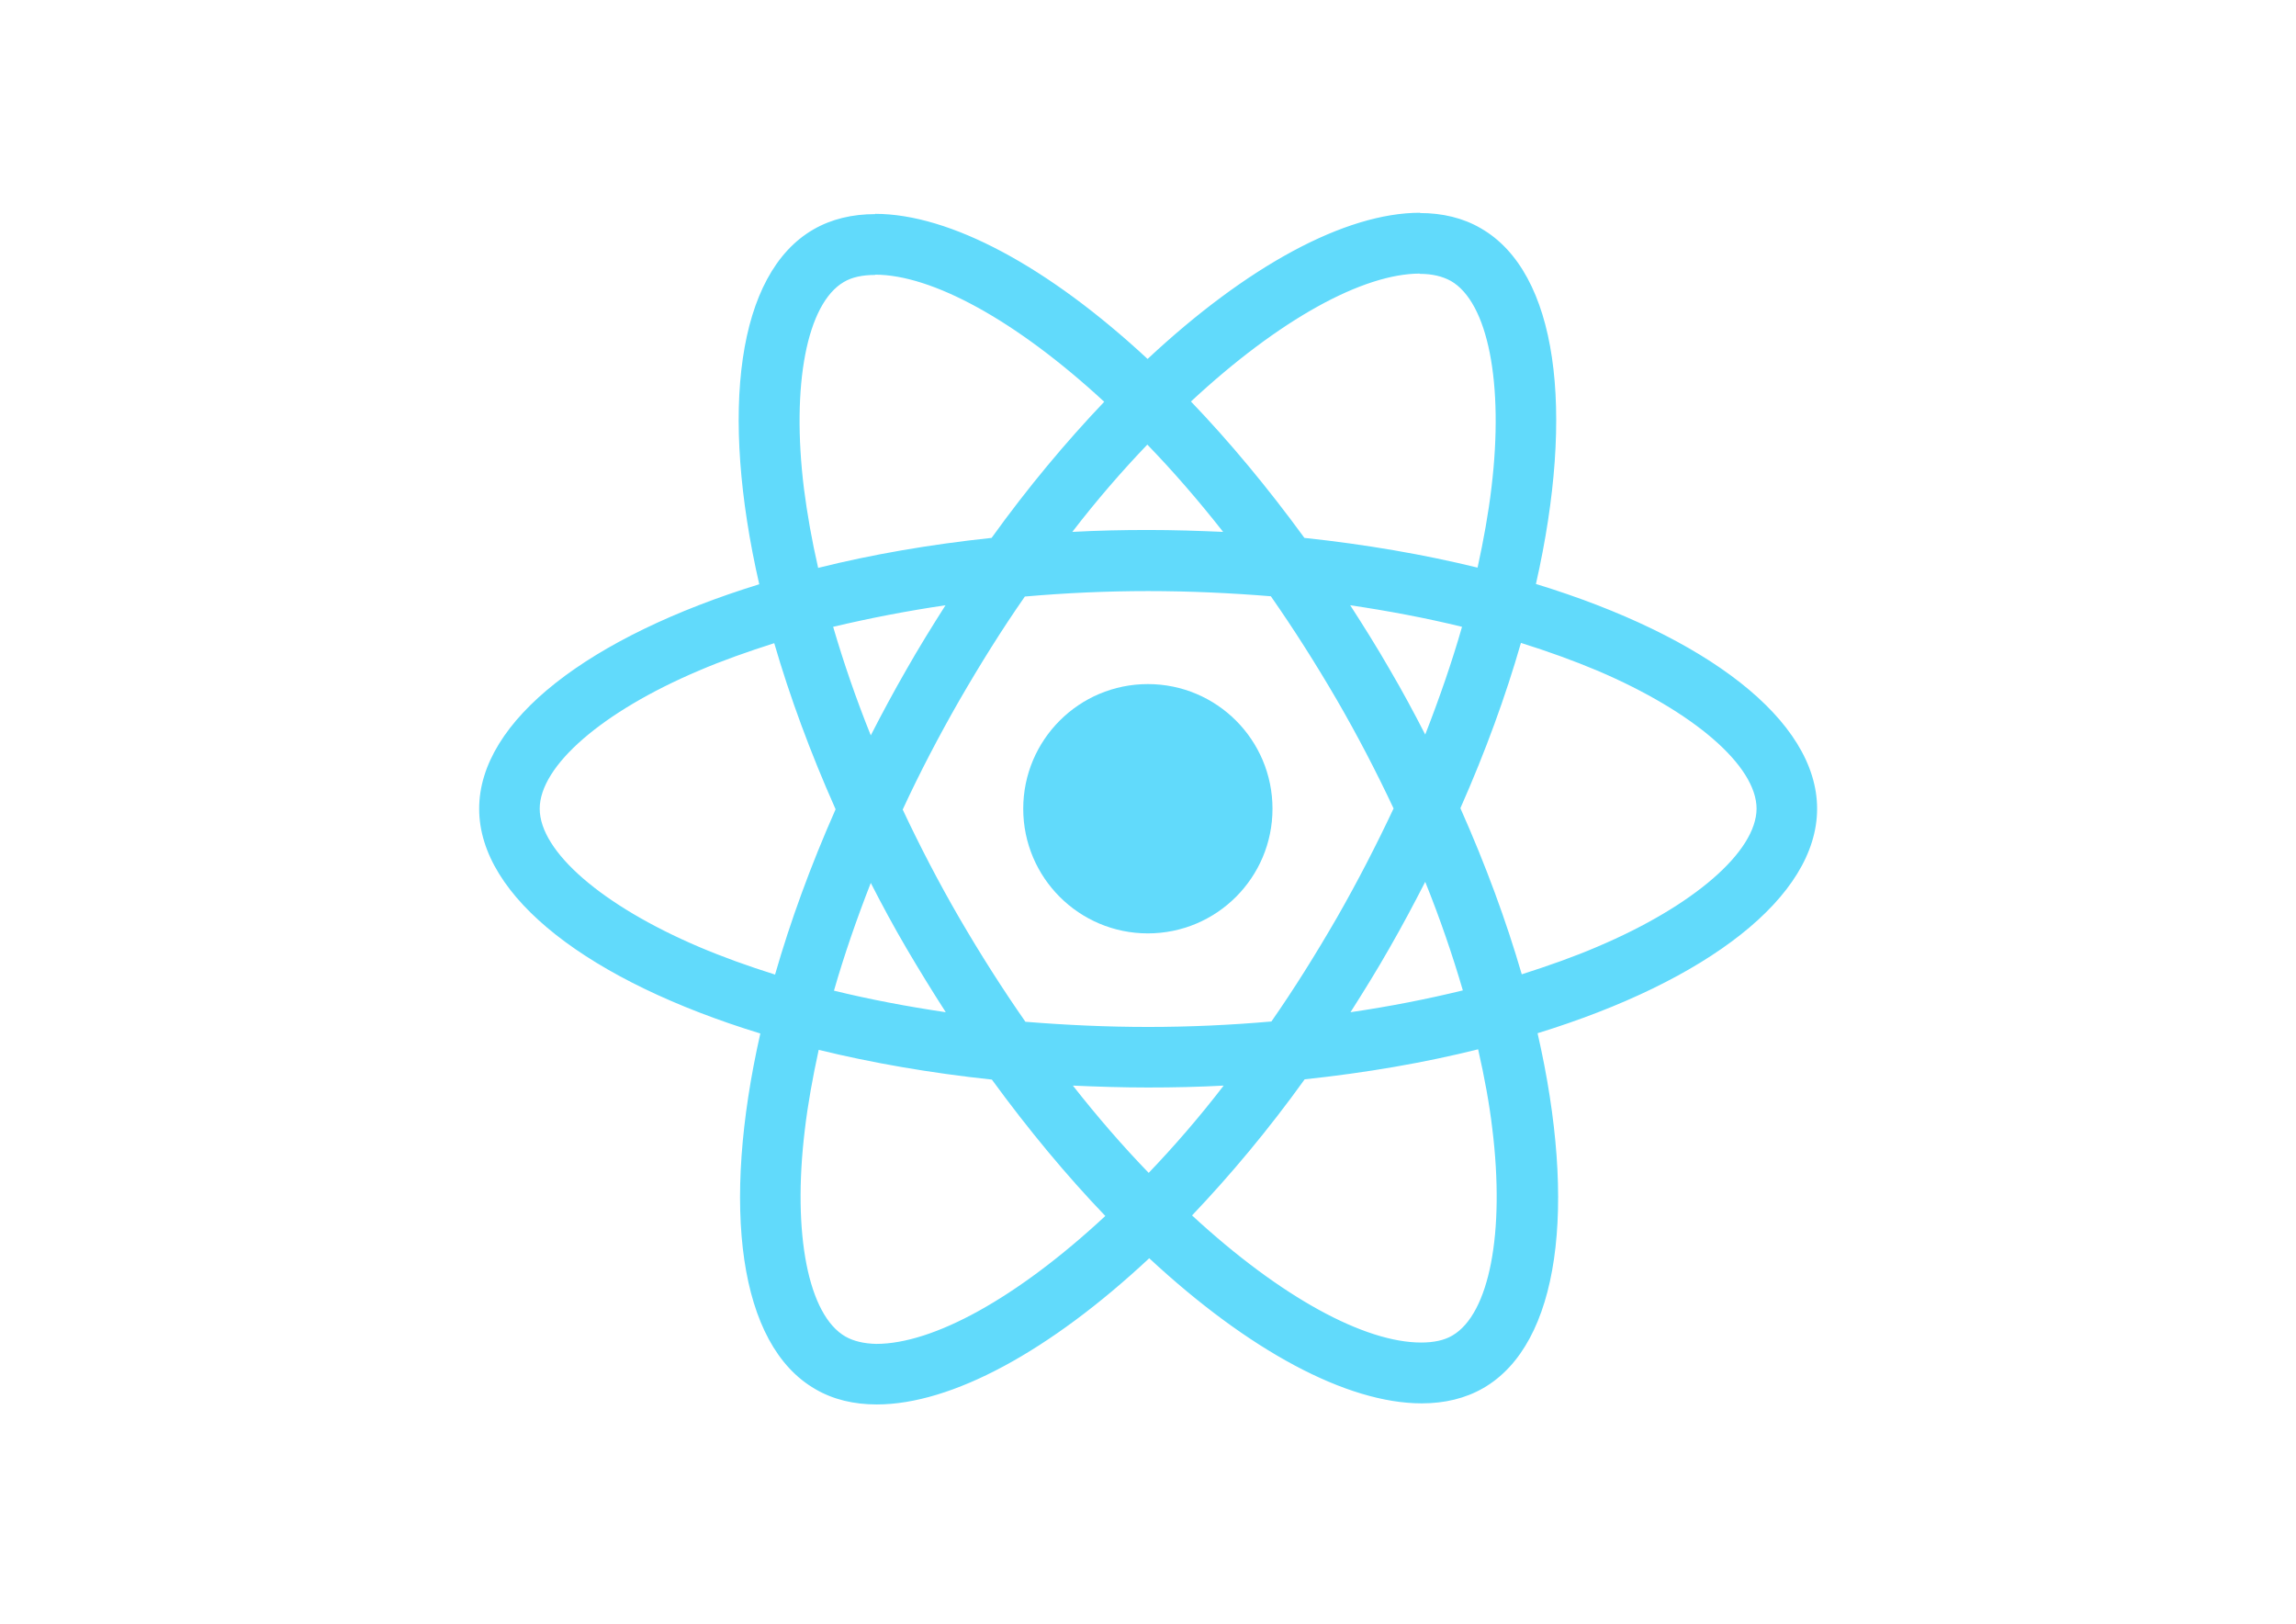
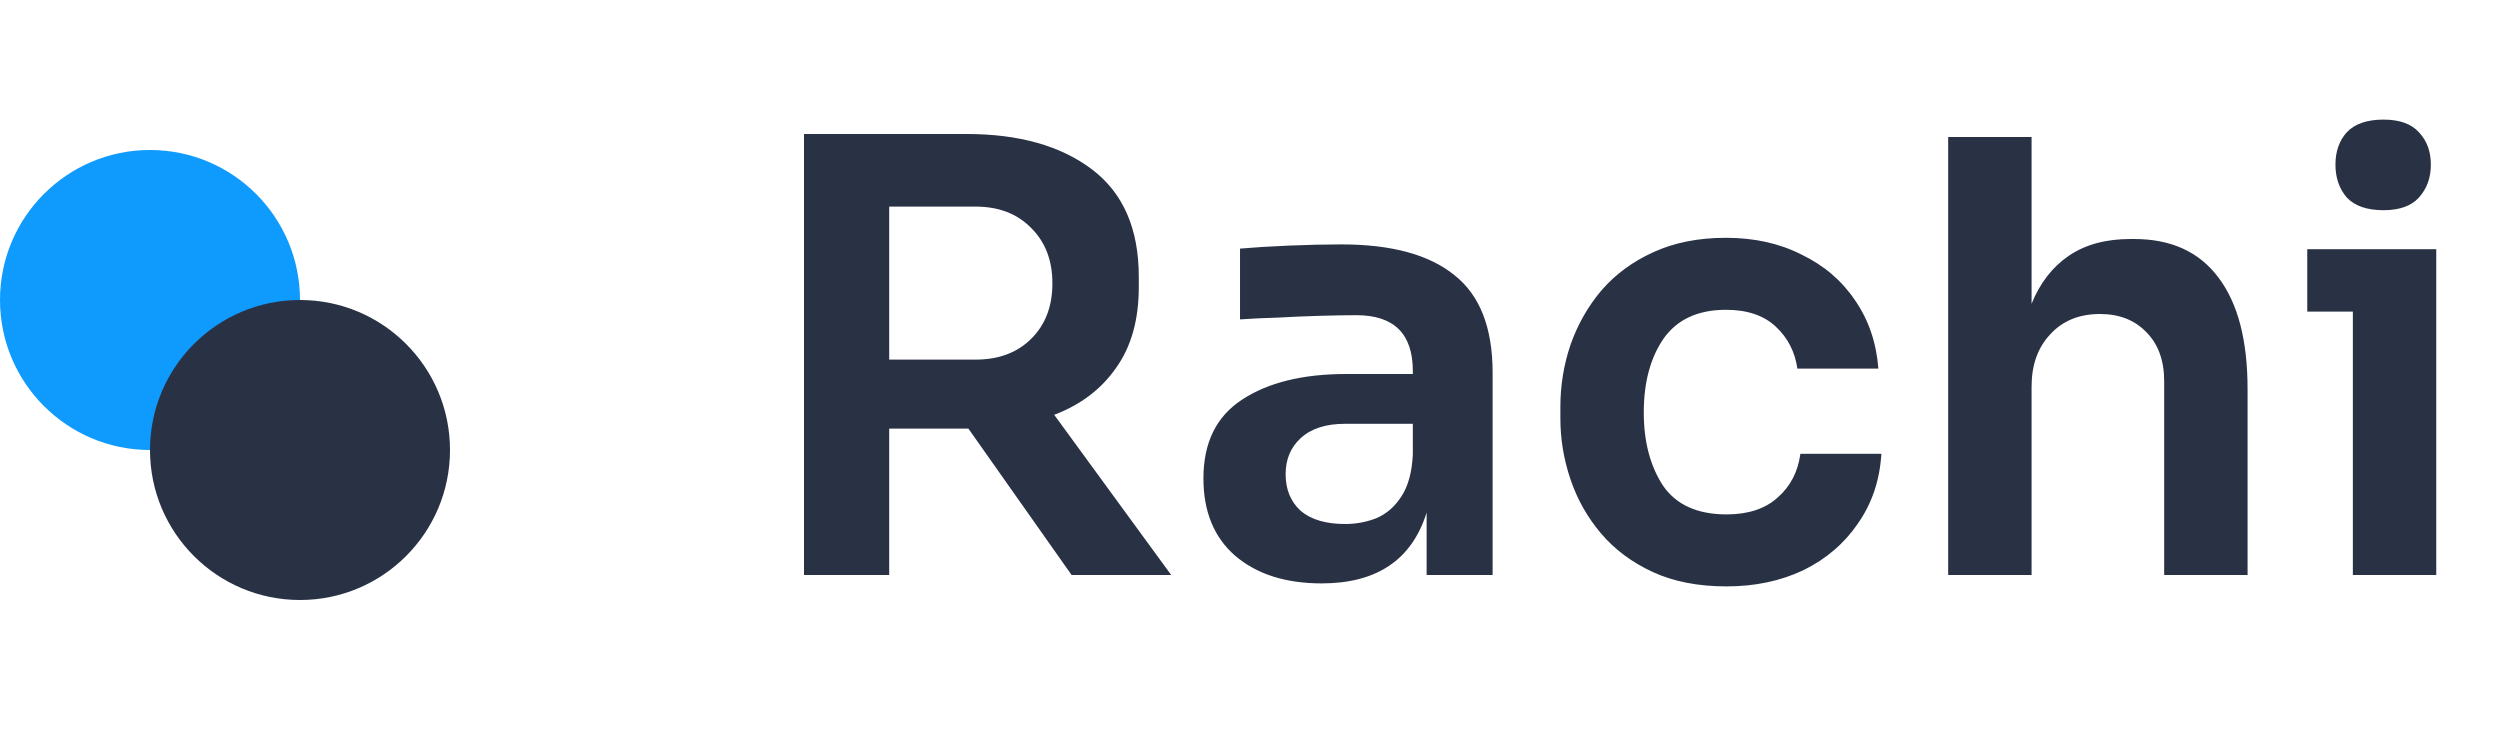
- <svg xmlns="http://www.w3.org/2000/svg" viewBox="0 0 841.9 595.3">
-   <g fill="#61DAFB">
-     <path d="M666.3 296.5c0-32.5-40.7-63.3-103.1-82.4 14.4-63.6 8-114.2-20.2-130.4-6.5-3.8-14.1-5.6-22.4-5.6v22.3c4.6 0 8.3.9 11.4 2.6 13.6 7.8 19.5 37.5 14.9 75.7-1.1 9.4-2.9 19.3-5.1 29.4-19.6-4.8-41-8.5-63.5-10.9-13.5-18.5-27.5-35.3-41.6-50 32.6-30.3 63.2-46.9 84-46.9V78c-27.5 0-63.5 19.6-99.9 53.6-36.4-33.8-72.4-53.2-99.9-53.2v22.3c20.7 0 51.4 16.5 84 46.6-14 14.7-28 31.4-41.3 49.9-22.6 2.4-44 6.1-63.6 11-2.3-10-4-19.7-5.2-29-4.7-38.2 1.1-67.9 14.6-75.8 3-1.8 6.9-2.6 11.5-2.6V78.5c-8.4 0-16 1.8-22.6 5.6-28.1 16.2-34.4 66.7-19.9 130.1-62.2 19.2-102.7 49.9-102.7 82.3 0 32.5 40.7 63.3 103.1 82.4-14.4 63.6-8 114.2 20.2 130.4 6.5 3.8 14.1 5.6 22.5 5.6 27.5 0 63.5-19.6 99.9-53.6 36.4 33.8 72.4 53.2 99.9 53.2 8.4 0 16-1.8 22.6-5.6 28.1-16.2 34.4-66.7 19.9-130.1 62-19.1 102.5-49.9 102.5-82.3zm-130.2-66.7c-3.7 12.9-8.3 26.2-13.5 39.5-4.1-8-8.4-16-13.1-24-4.6-8-9.5-15.8-14.4-23.4 14.2 2.1 27.9 4.7 41 7.9zm-45.8 106.5c-7.8 13.5-15.8 26.3-24.1 38.2-14.9 1.3-30 2-45.2 2-15.1 0-30.2-.7-45-1.9-8.3-11.9-16.4-24.6-24.2-38-7.6-13.1-14.5-26.4-20.8-39.8 6.2-13.4 13.2-26.8 20.7-39.9 7.8-13.5 15.8-26.3 24.1-38.2 14.9-1.3 30-2 45.2-2 15.1 0 30.2.7 45 1.9 8.3 11.9 16.4 24.6 24.2 38 7.6 13.1 14.5 26.4 20.8 39.8-6.3 13.4-13.2 26.8-20.7 39.9zm32.3-13c5.4 13.4 10 26.8 13.8 39.8-13.1 3.2-26.9 5.9-41.2 8 4.9-7.7 9.8-15.6 14.4-23.7 4.6-8 8.9-16.1 13-24.1zM421.2 430c-9.3-9.6-18.6-20.3-27.8-32 9 .4 18.2.7 27.5.7 9.4 0 18.7-.2 27.8-.7-9 11.7-18.3 22.4-27.5 32zm-74.4-58.9c-14.2-2.1-27.9-4.7-41-7.9 3.7-12.9 8.3-26.2 13.5-39.5 4.1 8 8.4 16 13.1 24 4.7 8 9.5 15.8 14.4 23.4zM420.7 163c9.3 9.6 18.6 20.3 27.8 32-9-.4-18.2-.7-27.5-.7-9.4 0-18.7.2-27.8.7 9-11.7 18.3-22.4 27.5-32zm-74 58.9c-4.9 7.7-9.8 15.6-14.4 23.7-4.6 8-8.9 16-13 24-5.4-13.4-10-26.8-13.8-39.8 13.1-3.1 26.9-5.8 41.2-7.9zm-90.5 125.2c-35.4-15.1-58.3-34.9-58.3-50.6 0-15.7 22.9-35.6 58.3-50.6 8.6-3.7 18-7 27.7-10.1 5.7 19.6 13.2 40 22.5 60.9-9.2 20.8-16.6 41.1-22.2 60.6-9.9-3.1-19.3-6.5-28-10.2zM310 490c-13.6-7.8-19.5-37.5-14.9-75.7 1.1-9.4 2.9-19.3 5.1-29.4 19.6 4.8 41 8.5 63.5 10.9 13.5 18.5 27.5 35.3 41.6 50-32.6 30.3-63.2 46.9-84 46.9-4.5-.1-8.3-1-11.3-2.7zm237.2-76.2c4.7 38.2-1.1 67.9-14.6 75.8-3 1.8-6.9 2.6-11.5 2.6-20.7 0-51.4-16.5-84-46.6 14-14.7 28-31.4 41.3-49.9 22.6-2.4 44-6.1 63.6-11 2.3 10.1 4.1 19.8 5.2 29.1zm38.5-66.7c-8.6 3.7-18 7-27.7 10.1-5.7-19.6-13.2-40-22.5-60.9 9.2-20.8 16.6-41.1 22.2-60.6 9.9 3.1 19.3 6.5 28.1 10.2 35.4 15.1 58.3 34.9 58.3 50.6-.1 15.7-23 35.6-58.4 50.6zM320.8 78.4z" />
-     <circle cx="420.9" cy="296.5" r="45.7" />
-     <path d="M520.5 78.1z" />
-   </g>
+ <svg xmlns="http://www.w3.org/2000/svg" width="100" height="30" viewBox="0 0 100 30" fill="none">
+   <path d="M32.16 23V5.36H38.664C40.76 5.36 42.432 5.832 43.68 6.776C44.928 7.72 45.552 9.152 45.552 11.072V11.48C45.552 12.792 45.248 13.872 44.64 14.72C44.048 15.568 43.224 16.192 42.168 16.592L46.848 23H42.864L38.736 17.144H38.664H35.568V23H32.16ZM39.024 8.264H35.568V14.384H39.024C39.952 14.384 40.696 14.104 41.256 13.544C41.816 12.984 42.096 12.248 42.096 11.336C42.096 10.424 41.816 9.688 41.256 9.128C40.696 8.552 39.952 8.264 39.024 8.264ZM52.865 23.336C51.425 23.336 50.273 22.968 49.409 22.232C48.561 21.496 48.137 20.464 48.137 19.136C48.137 17.712 48.649 16.664 49.673 15.992C50.713 15.304 52.105 14.96 53.849 14.96H56.513V14.84C56.513 13.352 55.761 12.608 54.257 12.608C53.857 12.608 53.377 12.616 52.817 12.632C52.257 12.648 51.689 12.672 51.113 12.704C50.553 12.72 50.049 12.744 49.601 12.776V9.944C50.145 9.896 50.793 9.856 51.545 9.824C52.313 9.792 53.017 9.776 53.657 9.776C55.657 9.776 57.161 10.184 58.169 11C59.193 11.8 59.705 13.104 59.705 14.912V23H57.065V20.504C56.473 22.392 55.073 23.336 52.865 23.336ZM53.801 20.96C54.249 20.96 54.673 20.88 55.073 20.72C55.473 20.544 55.801 20.256 56.057 19.856C56.329 19.44 56.481 18.88 56.513 18.176V16.952H53.801C53.033 16.952 52.441 17.144 52.025 17.528C51.625 17.896 51.425 18.376 51.425 18.968C51.425 19.576 51.625 20.064 52.025 20.432C52.441 20.784 53.033 20.96 53.801 20.96ZM69.063 23.456C67.927 23.456 66.943 23.264 66.111 22.88C65.279 22.496 64.591 21.984 64.047 21.344C63.503 20.704 63.095 19.984 62.823 19.184C62.551 18.384 62.415 17.568 62.415 16.736V16.28C62.415 15.416 62.551 14.584 62.823 13.784C63.111 12.968 63.527 12.24 64.071 11.6C64.631 10.96 65.319 10.456 66.135 10.088C66.967 9.704 67.935 9.512 69.039 9.512C70.175 9.512 71.183 9.736 72.063 10.184C72.959 10.616 73.671 11.224 74.199 12.008C74.743 12.792 75.055 13.704 75.135 14.744H71.895C71.799 14.072 71.511 13.512 71.031 13.064C70.551 12.616 69.887 12.392 69.039 12.392C67.919 12.392 67.087 12.776 66.543 13.544C66.015 14.312 65.751 15.296 65.751 16.496C65.751 17.664 66.007 18.64 66.519 19.424C67.047 20.192 67.895 20.576 69.063 20.576C69.927 20.576 70.607 20.352 71.103 19.904C71.615 19.456 71.919 18.872 72.015 18.152H75.255C75.191 19.208 74.879 20.136 74.319 20.936C73.775 21.736 73.047 22.36 72.135 22.808C71.223 23.24 70.199 23.456 69.063 23.456ZM77.927 23V5.48H81.263V12.152C81.599 11.32 82.095 10.68 82.751 10.232C83.407 9.784 84.231 9.56 85.223 9.56H85.367C86.855 9.56 87.983 10.08 88.751 11.12C89.519 12.144 89.903 13.624 89.903 15.56V23H86.567V15.248C86.567 14.416 86.327 13.76 85.847 13.28C85.383 12.8 84.767 12.56 83.999 12.56C83.167 12.56 82.503 12.832 82.007 13.376C81.511 13.904 81.263 14.6 81.263 15.464V23H77.927ZM95.338 8.408C94.682 8.408 94.194 8.24 93.874 7.904C93.57 7.552 93.418 7.112 93.418 6.584C93.418 6.056 93.57 5.624 93.874 5.288C94.194 4.952 94.682 4.784 95.338 4.784C95.978 4.784 96.45 4.952 96.754 5.288C97.074 5.624 97.234 6.056 97.234 6.584C97.234 7.112 97.074 7.552 96.754 7.904C96.45 8.24 95.978 8.408 95.338 8.408ZM94.114 23V12.464H92.29V9.968H97.45V23H94.114Z" fill="#293145" />
+   <circle cx="6" cy="12" r="6" fill="#0F9AFE" />
+   <circle cx="12" cy="18" r="6" fill="#293145" />
</svg>
